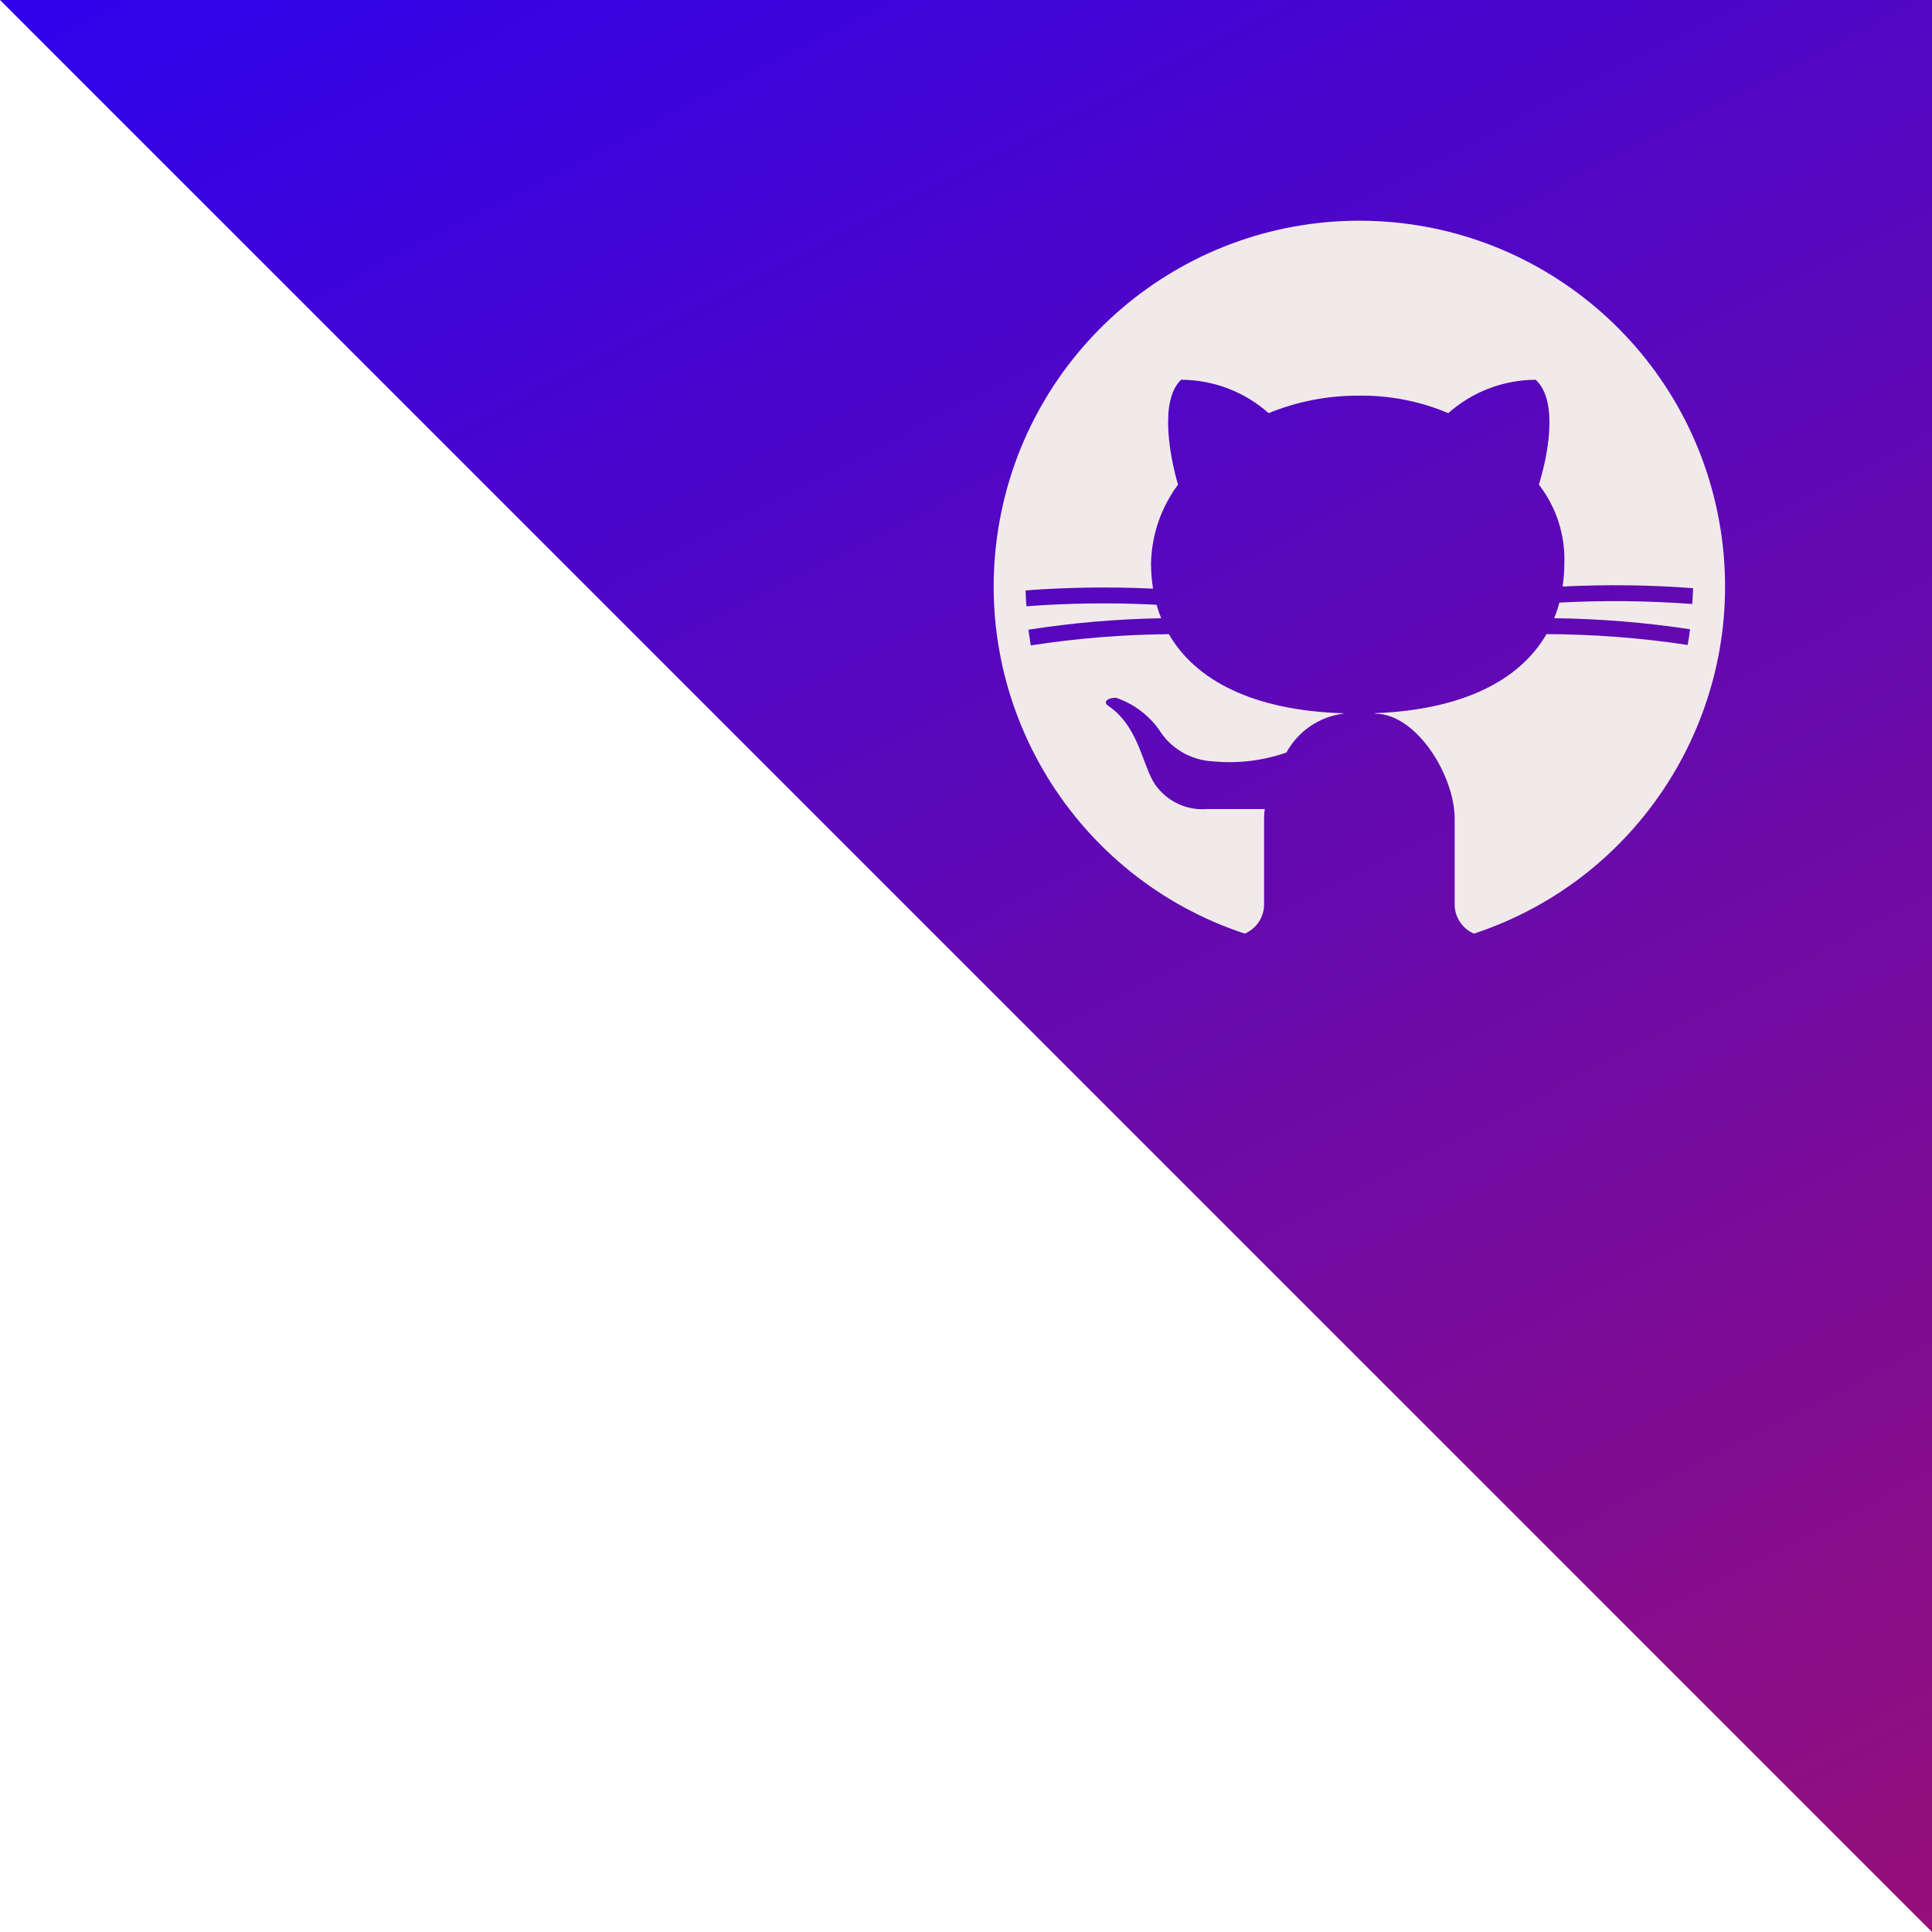
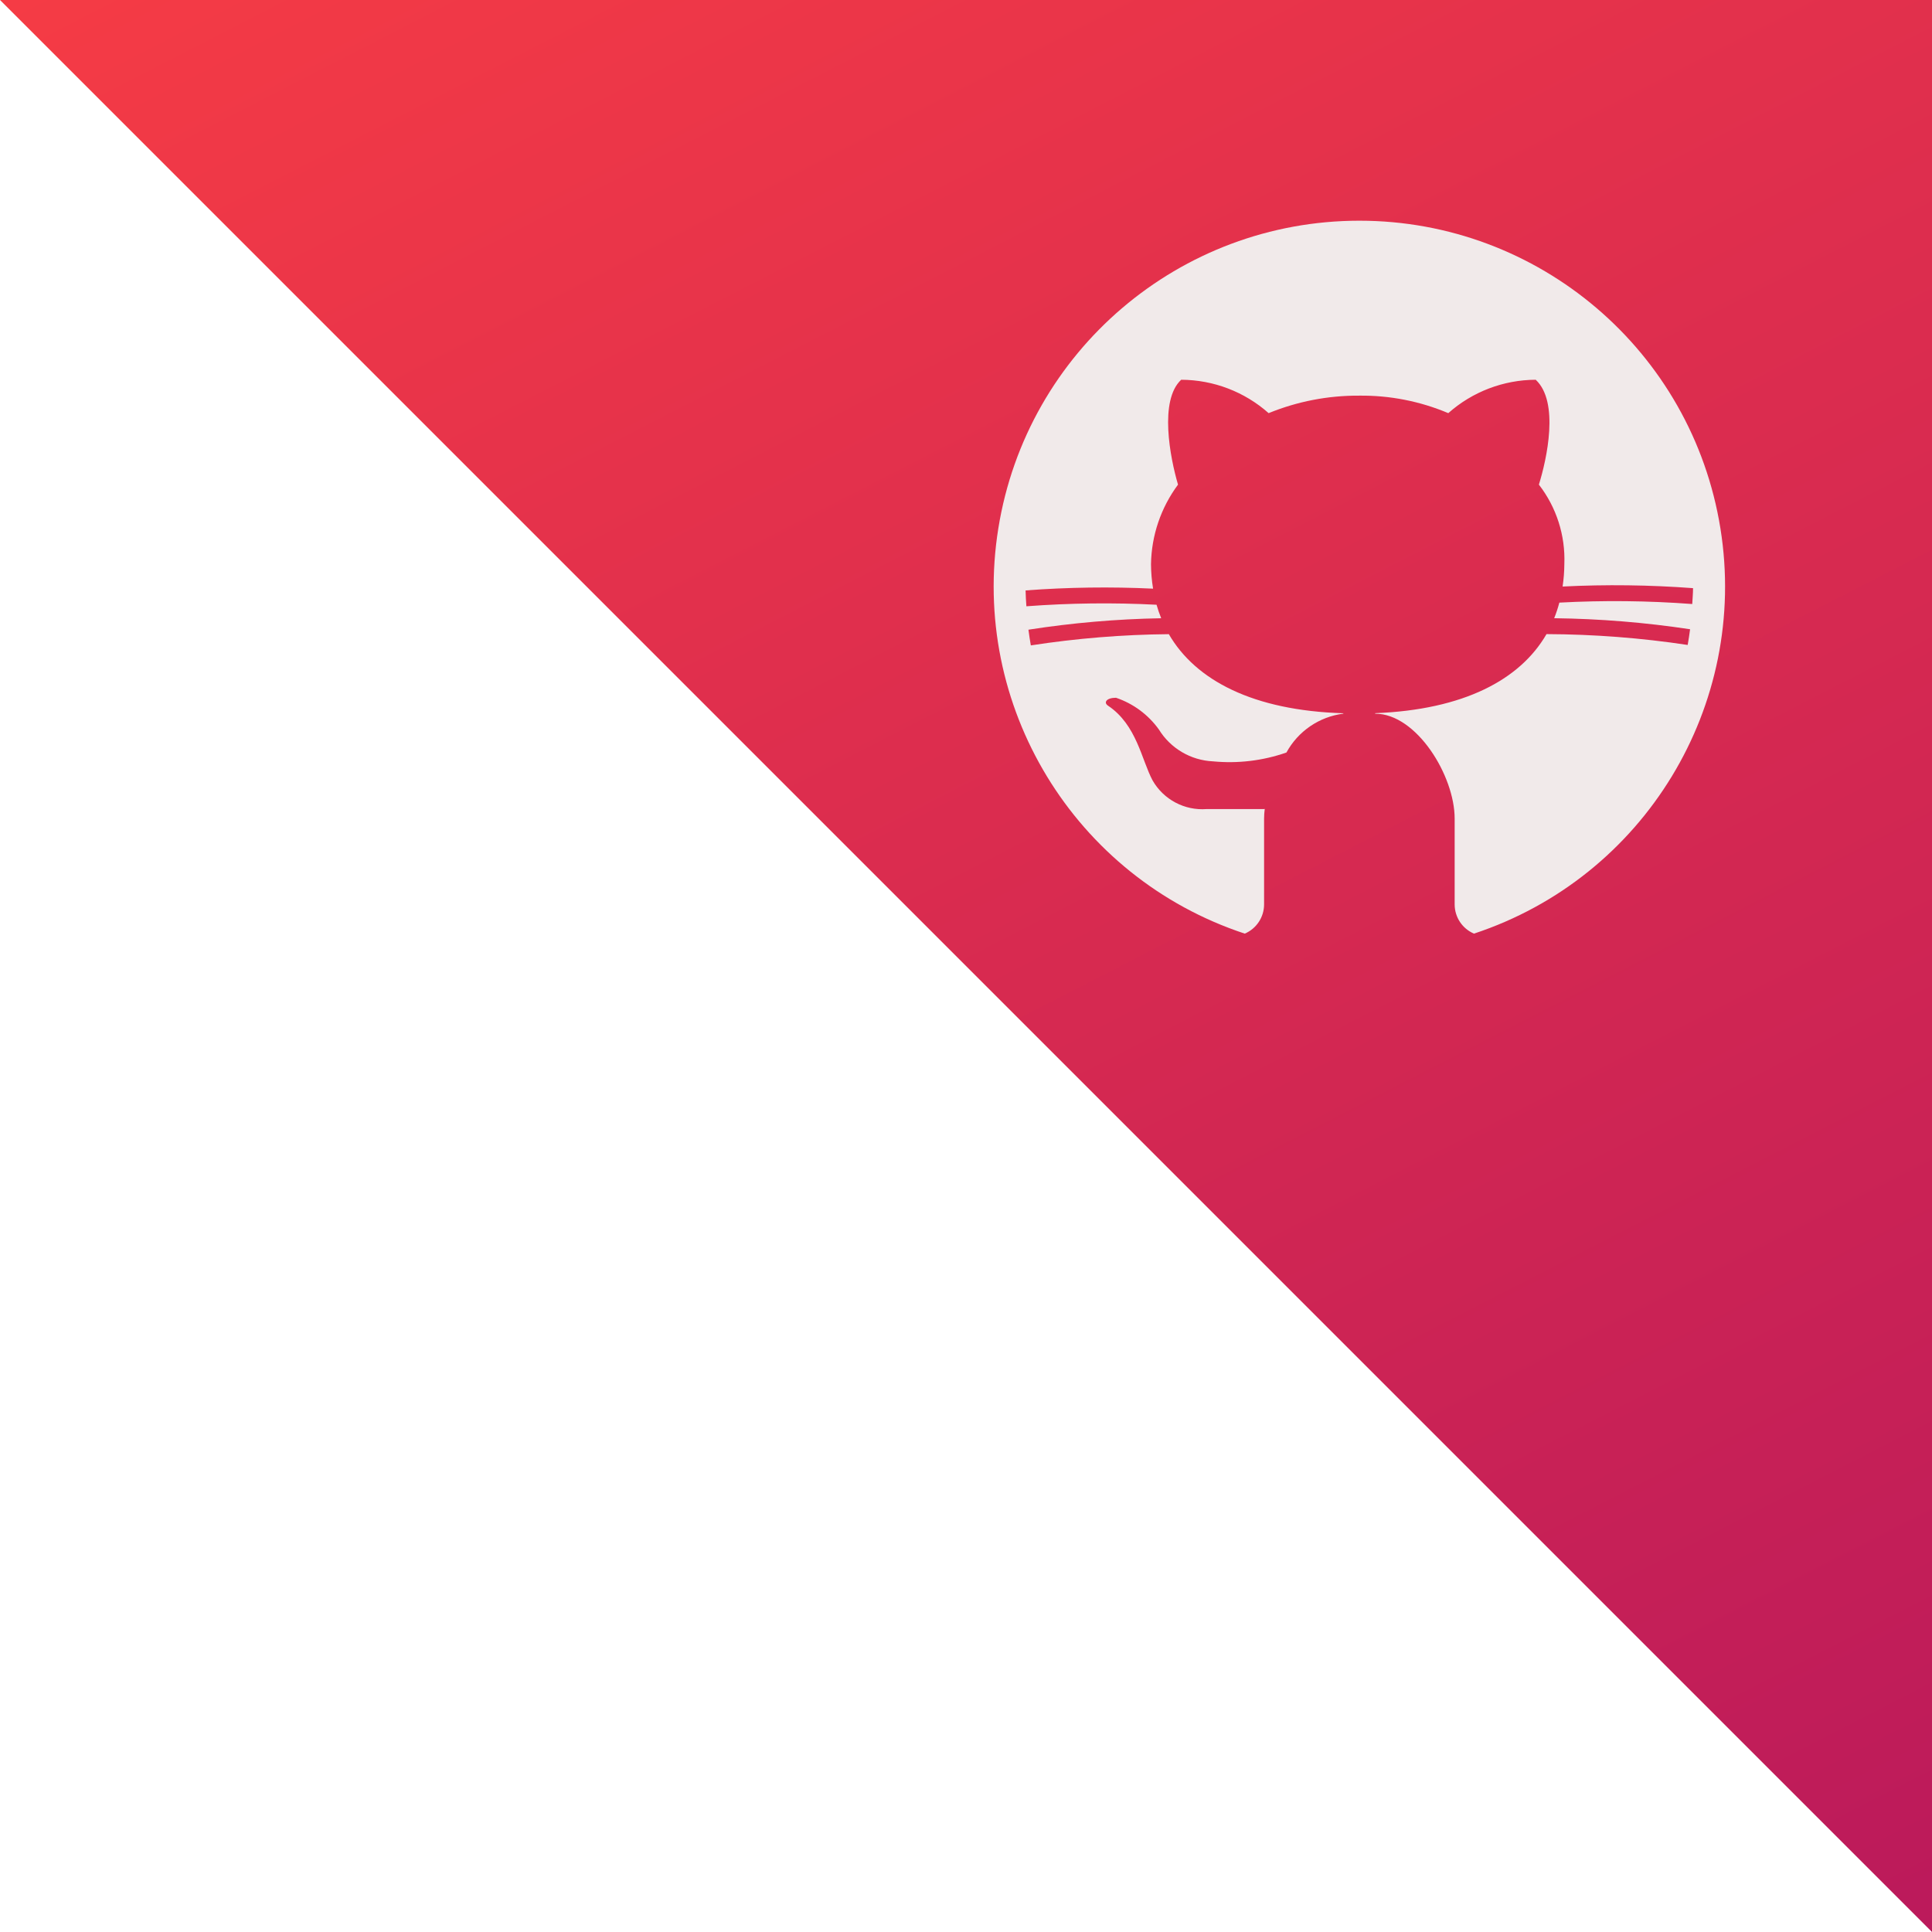
<svg xmlns="http://www.w3.org/2000/svg" width="70" height="70" viewBox="0 0 70 70">
  <defs>
    <linearGradient id="linear-gradient" x1="0.281" y1="-0.398" x2="1.135" y2="1.266" gradientUnits="objectBoundingBox">
-       <stop offset="0" stop-color="#1b00ff" />
+       <stop offset="0" stop-color="#FF4141" />
      <stop offset="1" stop-color="#ae1260" />
    </linearGradient>
  </defs>
  <g id="github" transform="translate(-653 -292)">
    <rect id="Rectangle_1" data-name="Rectangle 1" width="70" height="70" transform="translate(653 292)" fill="rgba(255,255,255,0)" />
    <path id="Path_1" data-name="Path 1" d="M0,0H70V70Z" transform="translate(653 292)" fill="url(#linear-gradient)" />
    <path id="Path_4" data-name="Path 4" d="M11.1,27.827a1.151,1.151,0,0,0,.7-1.058v-3.11a2.967,2.967,0,0,1,.024-.351l-.024.006H9.719A2.075,2.075,0,0,1,7.76,22.276c-.4-.749-.576-2.016-1.613-2.707-.173-.115-.058-.288.288-.288A3.155,3.155,0,0,1,7.99,20.433a2.433,2.433,0,0,0,1.958,1.152,6.253,6.253,0,0,0,2.662-.32,2.745,2.745,0,0,1,2.061-1.408v-.014c-3.265-.1-5.351-1.19-6.322-2.866a34.764,34.764,0,0,0-5,.407q-.05-.283-.087-.569a35.288,35.288,0,0,1,4.81-.415,4.7,4.7,0,0,1-.168-.489,37.225,37.225,0,0,0-4.716.056c-.012-.191-.027-.382-.029-.575a37.74,37.74,0,0,1,4.619-.064,5.663,5.663,0,0,1-.075-.889,4.96,4.96,0,0,1,.979-2.88c-.288-.979-.691-3.053.115-3.8a4.8,4.8,0,0,1,3.168,1.21,8.537,8.537,0,0,1,3.283-.634,8.052,8.052,0,0,1,3.226.634,4.8,4.8,0,0,1,3.168-1.21c.864.806.4,2.88.115,3.8a4.42,4.42,0,0,1,.922,2.88,5.745,5.745,0,0,1-.063.812,38.051,38.051,0,0,1,4.726.059c0,.194-.019.384-.029.575a37.319,37.319,0,0,0-4.815-.051,4.766,4.766,0,0,1-.187.565,35.8,35.8,0,0,1,4.924.4q-.037.287-.087.569a35.1,35.1,0,0,0-5.115-.393c-.959,1.658-3.007,2.739-6.208,2.865v.018c1.5,0,2.88,2.247,2.88,3.8v3.111a1.151,1.151,0,0,0,.7,1.058,13.249,13.249,0,1,0-8.305,0Z" transform="translate(687 298)" fill="#f1eaea" />
  </g>
</svg>
